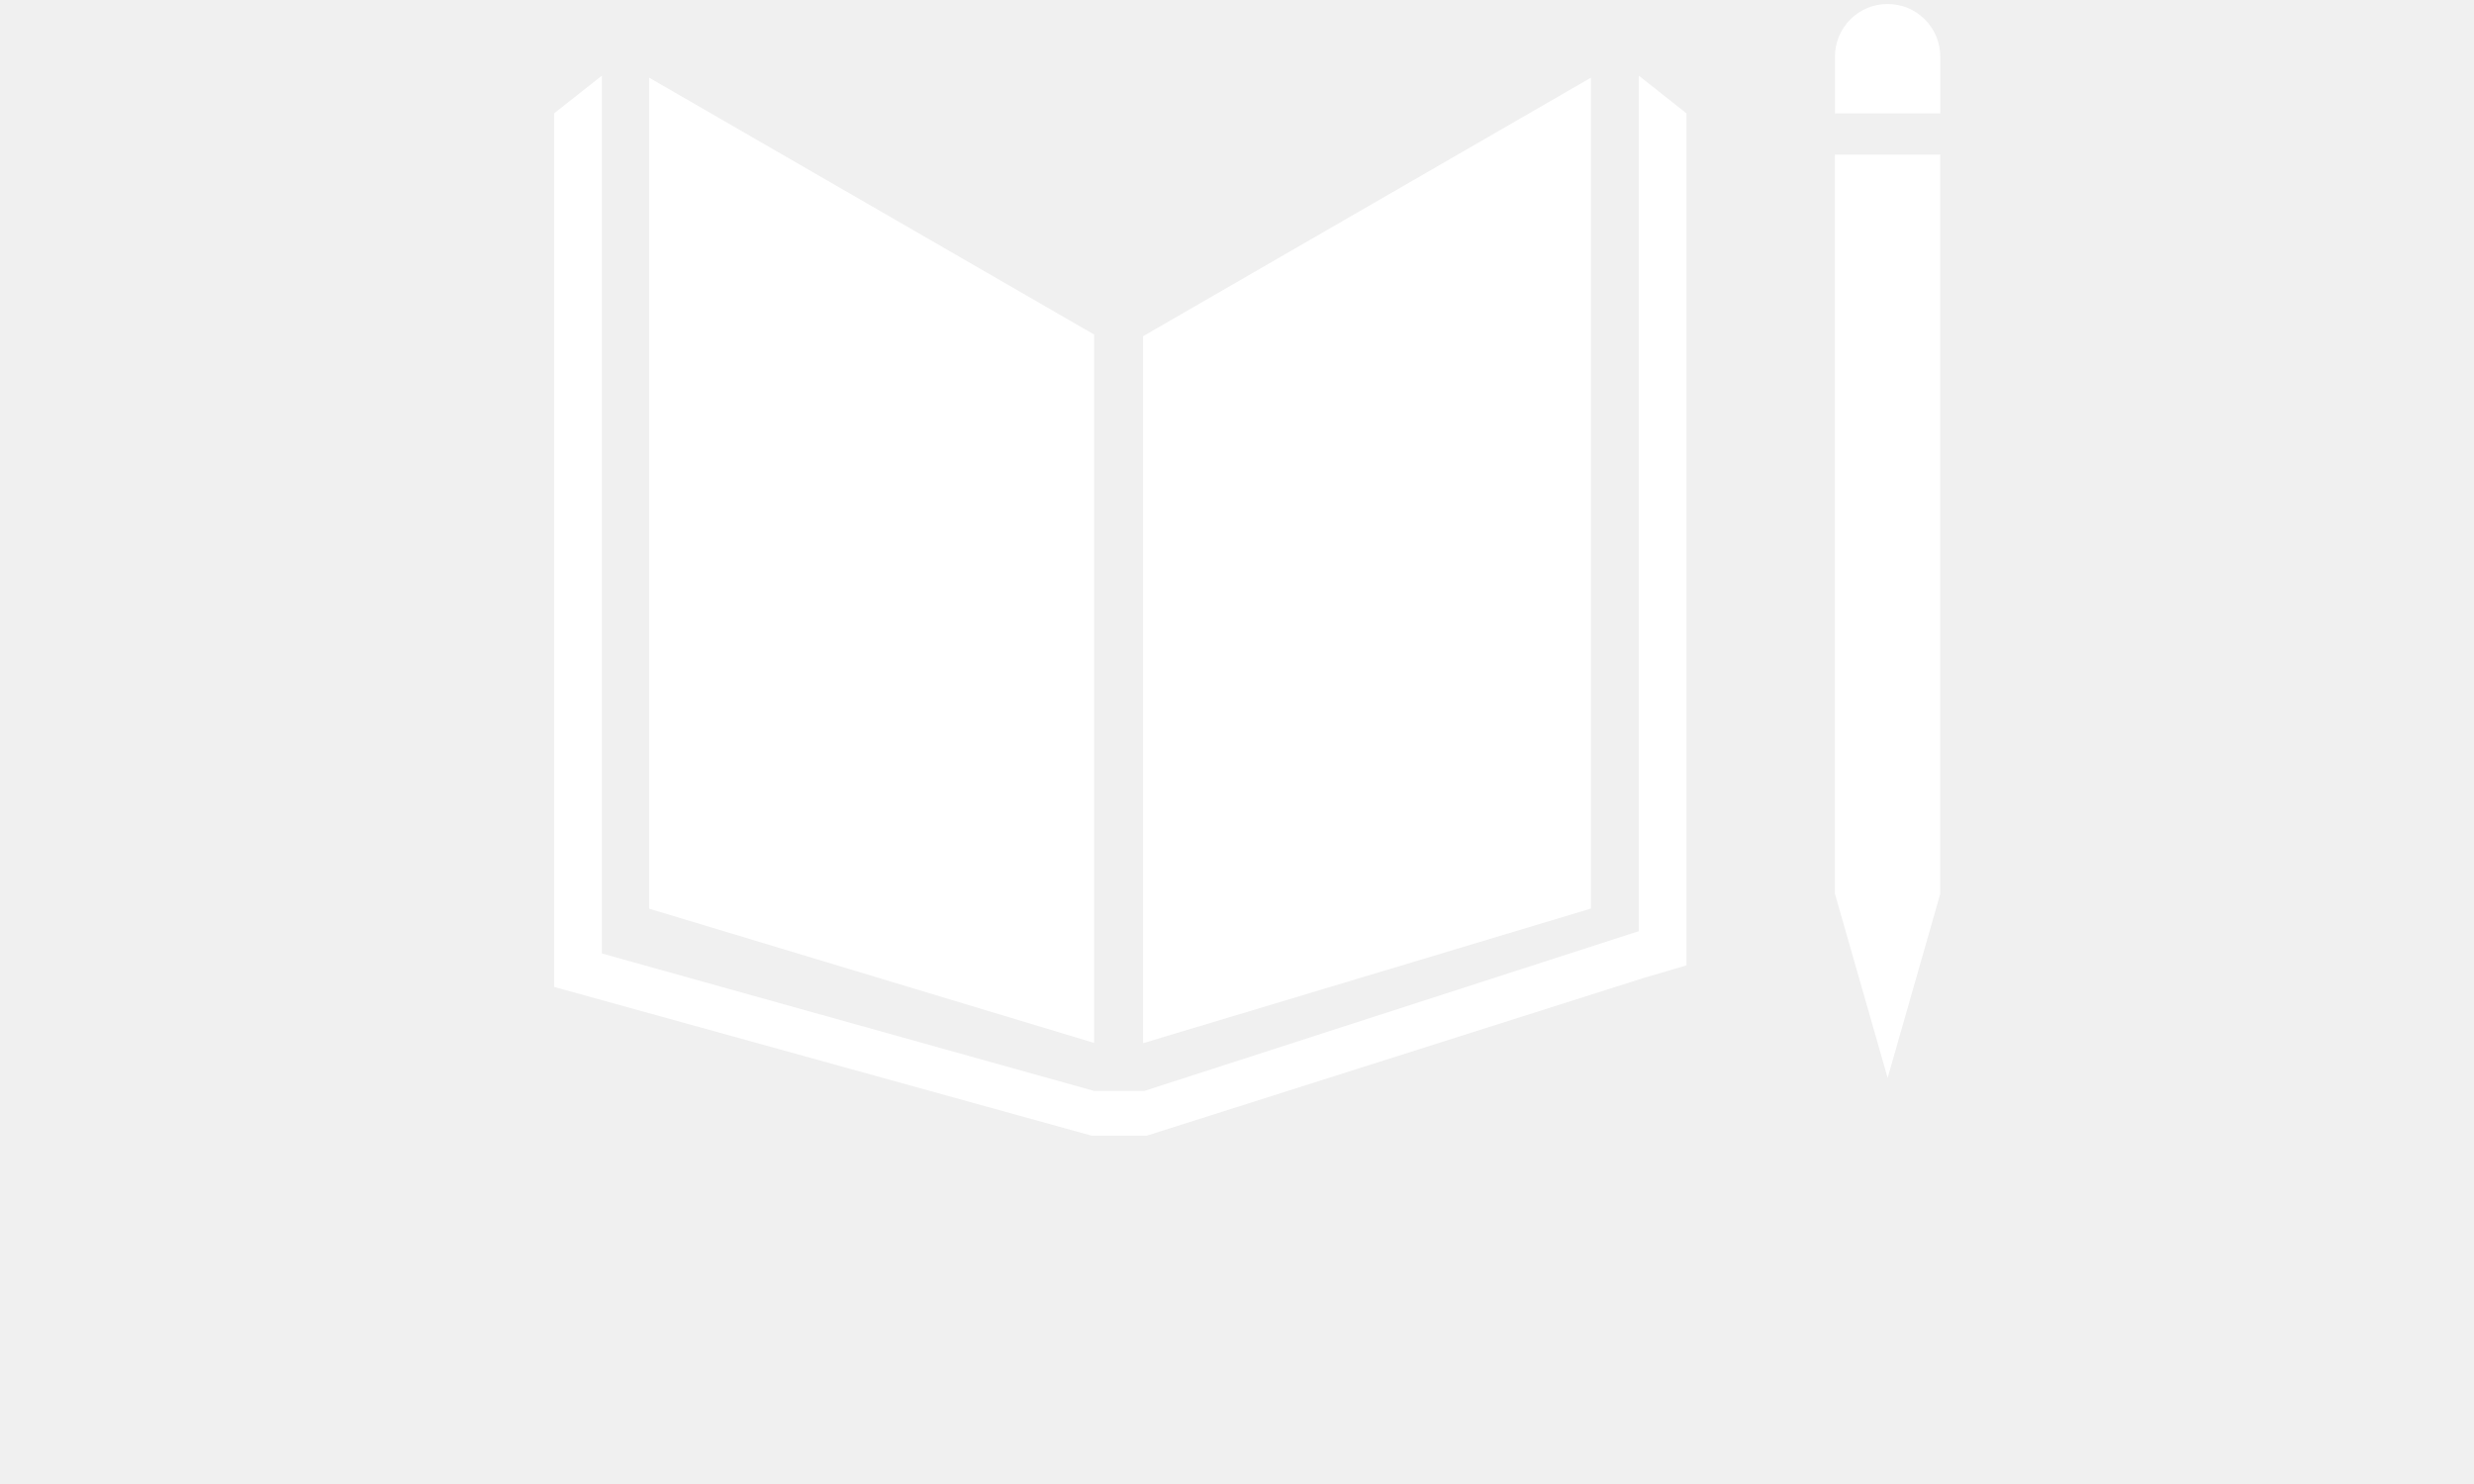
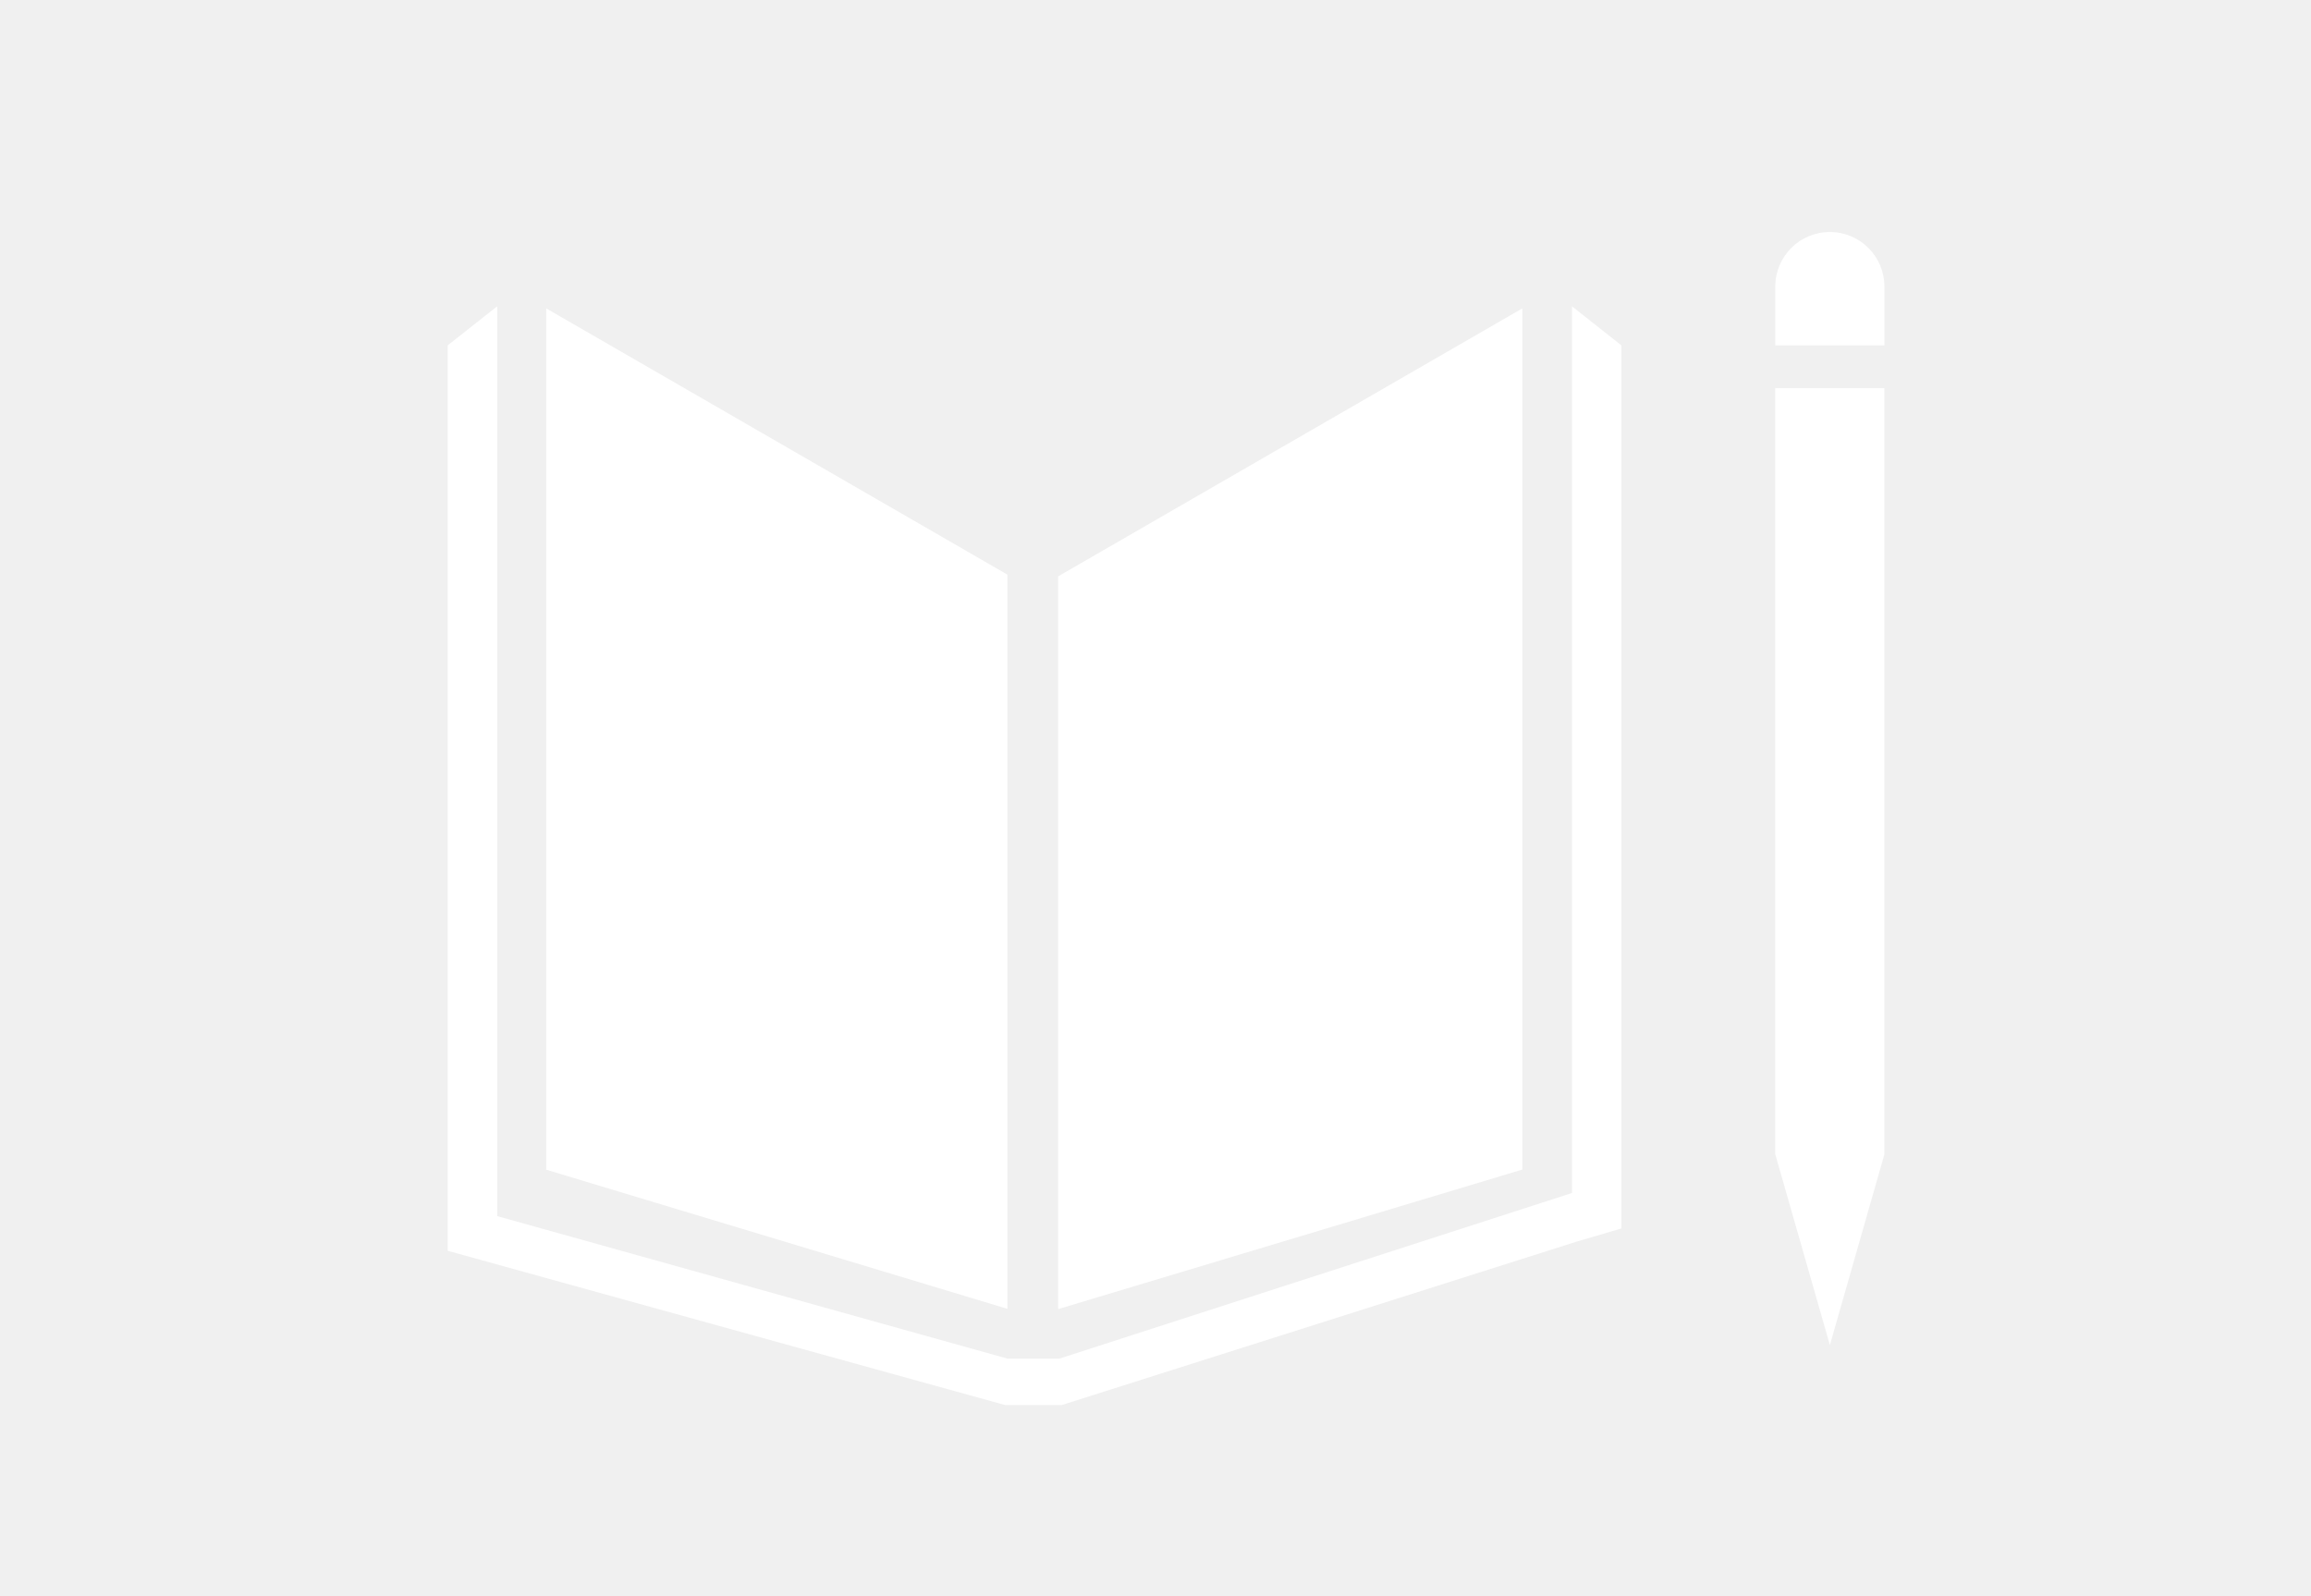
- <svg xmlns="http://www.w3.org/2000/svg" width="100%" height="100%" viewBox="0 162 405 243" version="1.1" xml:space="preserve" style="fill-rule:evenodd;clip-rule:evenodd;stroke-linejoin:round;stroke-miterlimit:2;">
+ <svg xmlns="http://www.w3.org/2000/svg" width="100%" height="100%" viewBox="20 126 365 252" version="1.1" xml:space="preserve" style="fill-rule:evenodd;clip-rule:evenodd;stroke-linejoin:round;stroke-miterlimit:2;">
  <g transform="matrix(4.166667,0,0,4.166667,-1708.838,-1526.008)">
    <rect x="410.103" y="366.224" width="97.036" height="97.036" style="fill:none" />
  </g>
  <g transform="matrix(4.166667,0,0,4.166667,-1708.838,-1782.899)">
    <path d="M423.091,450.434L417.517,450.434L417.517,447.647L422.337,436.317L426.289,436.317L426.289,447.761L428.139,447.761L428.139,450.434L426.289,450.434L426.289,454.82L423.091,454.82L423.091,450.434ZM423.091,447.761L423.091,439.903L420.281,447.761L423.091,447.761Z" style="fill:white;fill-rule:nonzero;" />
  </g>
  <g transform="matrix(4.166667,0,0,4.166667,-1708.838,-1825.056)">
    <path d="M439.063,454.912C438.851,454.812 438.615,454.633 438.358,454.375C438.101,454.116 437.882,453.85 437.703,453.577C437.671,453.58 437.623,453.581 437.558,453.581C436.83,453.581 436.308,453.384 435.993,452.989C435.678,452.594 435.519,452.015 435.519,451.253L435.519,448.643C435.519,448.268 435.555,447.942 435.626,447.666C435.697,447.391 435.811,447.152 435.969,446.95C436.127,446.748 436.338,446.597 436.603,446.496C436.868,446.395 437.185,446.344 437.558,446.344C438.283,446.344 438.805,446.539 439.121,446.929C439.438,447.318 439.596,447.89 439.596,448.643L439.596,451.253C439.596,452.351 439.269,453.057 438.616,453.373C438.897,453.708 439.126,453.93 439.303,454.038L439.063,454.912ZM437.236,452.571C437.325,452.608 437.433,452.626 437.558,452.626C437.683,452.626 437.789,452.608 437.878,452.571C437.966,452.534 438.036,452.485 438.089,452.426C438.142,452.366 438.183,452.288 438.212,452.191C438.243,452.094 438.262,451.998 438.272,451.901C438.282,451.805 438.287,451.69 438.287,451.556L438.287,448.344C438.287,448.174 438.278,448.032 438.261,447.918C438.245,447.804 438.211,447.697 438.161,447.596C438.111,447.495 438.037,447.42 437.937,447.37C437.838,447.32 437.711,447.295 437.558,447.295C437.404,447.295 437.277,447.32 437.176,447.37C437.075,447.42 437.001,447.495 436.952,447.596C436.904,447.697 436.871,447.804 436.855,447.918C436.837,448.032 436.829,448.174 436.829,448.344L436.829,451.556C436.829,451.69 436.833,451.805 436.844,451.901C436.853,451.998 436.873,452.094 436.903,452.191C436.933,452.288 436.974,452.366 437.025,452.426C437.076,452.485 437.147,452.534 437.236,452.571" style="fill:white;fill-rule:nonzero;" />
  </g>
  <g transform="matrix(4.166667,0,0,4.166667,-1708.838,-1830.262)">
    <path d="M442.432,454.83C442.116,454.83 441.843,454.793 441.611,454.719C441.379,454.645 441.189,454.542 441.04,454.408C440.89,454.274 440.771,454.103 440.681,453.894C440.592,453.685 440.529,453.459 440.494,453.216C440.458,452.973 440.44,452.691 440.44,452.369L440.44,447.674L441.69,447.674L441.69,452.502C441.69,452.667 441.694,452.807 441.702,452.924C441.711,453.04 441.729,453.163 441.758,453.291C441.786,453.419 441.827,453.521 441.88,453.598C441.932,453.674 442.005,453.739 442.097,453.79C442.19,453.841 442.301,453.866 442.432,453.866C442.563,453.866 442.674,453.841 442.767,453.79C442.859,453.739 442.93,453.674 442.98,453.598C443.03,453.521 443.069,453.419 443.099,453.291C443.129,453.163 443.147,453.041 443.155,452.926C443.162,452.811 443.165,452.67 443.165,452.502L443.165,447.674L444.415,447.674L444.415,452.369C444.415,452.691 444.397,452.973 444.362,453.216C444.326,453.459 444.263,453.685 444.174,453.894C444.084,454.103 443.966,454.274 443.818,454.408C443.67,454.542 443.48,454.645 443.249,454.719C443.017,454.793 442.745,454.83 442.432,454.83" style="fill:white;fill-rule:nonzero;" />
  </g>
  <g transform="matrix(4.166667,0,0,4.166667,-1708.838,-1830.617)">
    <path d="M445.007,454.83L446.444,447.759L447.787,447.759L449.221,454.83L448.022,454.83L447.736,453.188L446.512,453.188L446.223,454.83L445.007,454.83ZM446.649,452.348L447.596,452.348L447.122,449.444L446.649,452.348Z" style="fill:white;fill-rule:nonzero;" />
  </g>
  <g transform="matrix(4.166667,0,0,4.166667,-1708.838,-1830.617)">
    <path d="M449.872,454.83L449.872,447.759L451.16,447.759L451.16,453.939L452.853,453.939L452.853,454.83L449.872,454.83Z" style="fill:white;fill-rule:nonzero;" />
  </g>
  <g transform="matrix(4.166667,0,0,4.166667,-1708.838,-1830.612)">
    <rect x="453.529" y="447.759" width="1.271" height="7.071" style="fill:white;" />
  </g>
  <g transform="matrix(4.166667,0,0,4.166667,-1708.838,-1830.617)">
    <path d="M456.535,454.83L456.535,448.71L455.349,448.71L455.349,447.759L458.97,447.759L458.97,448.71L457.823,448.71L457.823,454.83L456.535,454.83Z" style="fill:white;fill-rule:nonzero;" />
  </g>
  <g transform="matrix(4.166667,0,0,4.166667,-1708.838,-1830.617)">
    <path d="M460.483,454.83L460.483,452.139L459.042,447.759L460.244,447.759L461.118,450.574L461.954,447.759L463.144,447.759L461.711,452.139L461.711,454.83L460.483,454.83Z" style="fill:white;fill-rule:nonzero;" />
  </g>
  <g transform="matrix(4.166667,0,0,4.166667,-1708.838,-1734.318)">
    <path d="M435.635,443.275L435.635,436.204L438.595,436.204L438.595,437.113L436.923,437.113L436.923,439.142L438.245,439.142L438.245,440.051L436.923,440.051L436.923,442.384L438.616,442.384L438.616,443.275L435.635,443.275Z" style="fill:white;fill-rule:nonzero;" />
  </g>
  <g transform="matrix(4.166667,0,0,4.166667,-1708.838,-1734.318)">
    <path d="M439.315,443.275L439.315,436.204L440.96,436.204C441.386,436.204 441.743,436.247 442.03,436.332C442.318,436.418 442.548,436.553 442.721,436.737C442.895,436.922 443.018,437.149 443.09,437.418C443.163,437.686 443.2,438.016 443.2,438.409L443.2,440.959C443.2,441.363 443.163,441.706 443.088,441.987C443.014,442.269 442.892,442.507 442.724,442.703C442.555,442.9 442.329,443.044 442.048,443.137C441.766,443.229 441.421,443.275 441.011,443.275L439.315,443.275ZM440.603,442.371L440.968,442.371C441.097,442.371 441.209,442.36 441.305,442.337C441.402,442.314 441.483,442.287 441.548,442.256C441.615,442.225 441.67,442.173 441.713,442.102C441.757,442.031 441.79,441.966 441.813,441.906C441.836,441.846 441.853,441.756 441.865,441.635C441.875,441.514 441.883,441.411 441.885,441.326C441.888,441.241 441.89,441.114 441.89,440.947L441.89,438.362C441.89,438.195 441.887,438.059 441.881,437.957C441.875,437.855 441.863,437.751 441.841,437.648C441.82,437.544 441.788,437.464 441.748,437.407C441.706,437.35 441.651,437.298 441.583,437.251C441.514,437.204 441.429,437.171 441.327,437.153C441.225,437.134 441.101,437.125 440.956,437.125L440.603,437.125L440.603,442.371Z" style="fill:white;fill-rule:nonzero;" />
  </g>
  <g transform="matrix(4.166667,0,0,4.166667,-1708.838,-1733.963)">
    <path d="M446.039,443.275C445.723,443.275 445.45,443.238 445.218,443.164C444.986,443.09 444.796,442.987 444.647,442.853C444.497,442.719 444.378,442.548 444.288,442.339C444.199,442.13 444.136,441.904 444.101,441.661C444.065,441.418 444.047,441.136 444.047,440.814L444.047,436.119L445.297,436.119L445.297,440.947C445.297,441.112 445.301,441.252 445.309,441.369C445.318,441.485 445.336,441.608 445.365,441.736C445.393,441.864 445.434,441.966 445.487,442.043C445.539,442.119 445.612,442.183 445.704,442.235C445.797,442.286 445.908,442.311 446.039,442.311C446.17,442.311 446.281,442.286 446.374,442.235C446.466,442.183 446.537,442.119 446.587,442.043C446.637,441.966 446.676,441.864 446.706,441.736C446.736,441.608 446.754,441.486 446.762,441.371C446.769,441.256 446.772,441.115 446.772,440.947L446.772,436.119L448.022,436.119L448.022,440.814C448.022,441.136 448.004,441.418 447.969,441.661C447.933,441.904 447.87,442.13 447.781,442.339C447.691,442.548 447.573,442.719 447.425,442.853C447.277,442.987 447.087,443.09 446.856,443.164C446.624,443.238 446.352,443.275 446.039,443.275" style="fill:white;fill-rule:nonzero;" />
  </g>
  <g transform="matrix(4.166667,0,0,4.166667,-1708.838,-1734.3)">
    <path d="M450.878,443.355C450.574,443.355 450.305,443.317 450.072,443.24C449.839,443.163 449.646,443.058 449.494,442.92C449.342,442.784 449.218,442.615 449.123,442.413C449.028,442.211 448.961,441.994 448.923,441.762C448.884,441.531 448.865,441.27 448.865,440.981L448.865,438.515C448.865,438.208 448.885,437.936 448.925,437.698C448.964,437.461 449.031,437.24 449.125,437.038C449.219,436.834 449.342,436.667 449.494,436.536C449.646,436.405 449.838,436.303 450.07,436.229C450.302,436.155 450.571,436.118 450.878,436.118C451.23,436.118 451.532,436.165 451.782,436.259C452.032,436.352 452.23,436.49 452.375,436.673C452.52,436.854 452.625,437.067 452.69,437.31C452.756,437.553 452.789,437.837 452.789,438.161L452.789,438.766L451.548,438.766L451.548,438.165C451.548,437.813 451.529,437.575 451.492,437.453C451.418,437.214 451.238,437.086 450.951,437.069L450.882,437.069C450.774,437.069 450.68,437.082 450.599,437.108C450.517,437.133 450.452,437.173 450.401,437.229C450.349,437.284 450.308,437.343 450.276,437.406C450.245,437.468 450.222,437.55 450.206,437.651C450.191,437.752 450.181,437.845 450.177,437.93C450.172,438.016 450.17,438.124 450.17,438.255L450.17,441.249C450.17,441.663 450.222,441.959 450.326,442.135C450.429,442.312 450.615,442.4 450.882,442.4C450.973,442.4 451.053,442.389 451.123,442.368C451.193,442.346 451.251,442.32 451.298,442.287C451.345,442.254 451.385,442.207 451.418,442.146C451.45,442.085 451.475,442.028 451.492,441.976C451.509,441.923 451.522,441.85 451.531,441.756C451.539,441.662 451.544,441.582 451.545,441.517C451.547,441.452 451.548,441.362 451.548,441.249L451.548,440.617L452.789,440.617L452.789,441.197C452.789,441.462 452.77,441.699 452.733,441.909C452.696,442.12 452.633,442.318 452.543,442.502C452.454,442.688 452.338,442.841 452.196,442.963C452.054,443.085 451.872,443.181 451.65,443.251C451.428,443.32 451.171,443.355 450.878,443.355" style="fill:white;fill-rule:nonzero;" />
  </g>
  <g transform="matrix(4.166667,0,0,4.166667,-1708.838,-1734.318)">
    <path d="M453.27,443.275L454.707,436.204L456.05,436.204L457.484,443.275L456.285,443.275L455.999,441.633L454.775,441.633L454.486,443.275L453.27,443.275ZM454.912,440.793L455.859,440.793L455.385,437.889L454.912,440.793Z" style="fill:white;fill-rule:nonzero;" />
  </g>
  <g transform="matrix(4.166667,0,0,4.166667,-1708.838,-1734.318)">
    <path d="M458.578,443.275L458.578,437.155L457.392,437.155L457.392,436.204L461.013,436.204L461.013,437.155L459.866,437.155L459.866,443.275L458.578,443.275Z" style="fill:white;fill-rule:nonzero;" />
  </g>
  <g transform="matrix(4.166667,0,0,4.166667,-1708.838,-1734.312)">
    <rect x="461.571" y="436.203" width="1.271" height="7.071" style="fill:white;" />
  </g>
  <g transform="matrix(4.166667,0,0,4.166667,-1708.838,-1734.3)">
    <path d="M465.808,443.355C465.08,443.355 464.558,443.158 464.243,442.762C463.927,442.367 463.77,441.789 463.77,441.027L463.77,438.417C463.77,438.041 463.805,437.716 463.876,437.44C463.947,437.165 464.062,436.925 464.219,436.724C464.377,436.522 464.588,436.37 464.853,436.27C465.118,436.169 465.436,436.118 465.808,436.118C466.533,436.118 467.055,436.313 467.371,436.702C467.688,437.092 467.848,437.663 467.848,438.417L467.848,441.027C467.848,441.396 467.81,441.721 467.738,442.001C467.666,442.281 467.55,442.524 467.393,442.73C467.235,442.936 467.024,443.092 466.76,443.197C466.495,443.303 466.178,443.355 465.808,443.355M465.486,442.345C465.576,442.382 465.683,442.4 465.808,442.4C465.933,442.4 466.041,442.382 466.128,442.345C466.216,442.308 466.286,442.259 466.339,442.199C466.392,442.14 466.433,442.062 466.463,441.965C466.492,441.868 466.512,441.772 466.522,441.675C466.532,441.578 466.537,441.463 466.537,441.33L466.537,438.118C466.537,437.948 466.529,437.806 466.512,437.692C466.495,437.578 466.461,437.471 466.411,437.37C466.363,437.269 466.287,437.193 466.188,437.144C466.088,437.094 465.962,437.069 465.808,437.069C465.655,437.069 465.527,437.094 465.426,437.144C465.325,437.193 465.251,437.269 465.202,437.37C465.155,437.471 465.121,437.578 465.105,437.692C465.087,437.806 465.079,437.948 465.079,438.118L465.079,441.33C465.079,441.463 465.084,441.578 465.094,441.675C465.105,441.772 465.125,441.868 465.155,441.965C465.183,442.062 465.224,442.14 465.275,442.199C465.326,442.259 465.396,442.308 465.486,442.345" style="fill:white;fill-rule:nonzero;" />
  </g>
  <g transform="matrix(4.166667,0,0,4.166667,-1708.838,-1734.318)">
    <path d="M468.746,443.275L468.746,436.204L469.633,436.204L471.364,440.209L471.364,436.204L472.431,436.204L472.431,443.275L471.586,443.275L469.837,439.066L469.837,443.275L468.746,443.275Z" style="fill:white;fill-rule:nonzero;" />
  </g>
  <g transform="matrix(-3.608333,-2.083517,-2.083517,3.608333,2584.39,-272.2004)">
    <path d="M441.231,390.289L461.419,390.289L445.089,418.57L427.311,414.397L441.231,390.289Z" style="fill:white;fill-rule:nonzero;" />
  </g>
  <g transform="matrix(0,4.166667,4.166667,0,-1452.627,-1678.845)">
    <path d="M455.017,393.539L482.799,393.539L477.508,411.136L444.856,411.136L455.017,393.539Z" style="fill:white;fill-rule:nonzero;" />
  </g>
  <g transform="matrix(4.166667,0,0,4.166667,-1708.838,-1404.361)">
    <path d="M482.728,411.057L482.215,411.057L484.284,418.287L486.35,411.057L485.836,411.057L486.35,411.057L486.35,382.001L482.213,382.001L482.213,411.057L482.728,411.057Z" style="fill:white;fill-rule:nonzero;" />
  </g>
  <g transform="matrix(4.166667,0,0,4.166667,-1708.838,-1407.813)">
    <path d="M476.381,381.21L474.507,379.729L474.507,413.35L455.081,419.628L453.106,419.628L433.767,414.225L433.767,379.729L431.891,381.21L431.891,415.54L453.017,421.388L455.168,421.388L474.66,415.2L476.381,414.693L476.381,381.21Z" style="fill:white;fill-rule:nonzero;" />
  </g>
  <g transform="matrix(4.166667,0,0,4.166667,-1708.838,-1586.96)">
    <path d="M486.351,421.976C486.351,420.832 485.424,419.907 484.283,419.907C483.139,419.907 482.214,420.832 482.214,421.976L482.214,424.205L486.351,424.205L486.351,421.976Z" style="fill:white;fill-rule:nonzero;" />
  </g>
</svg>
